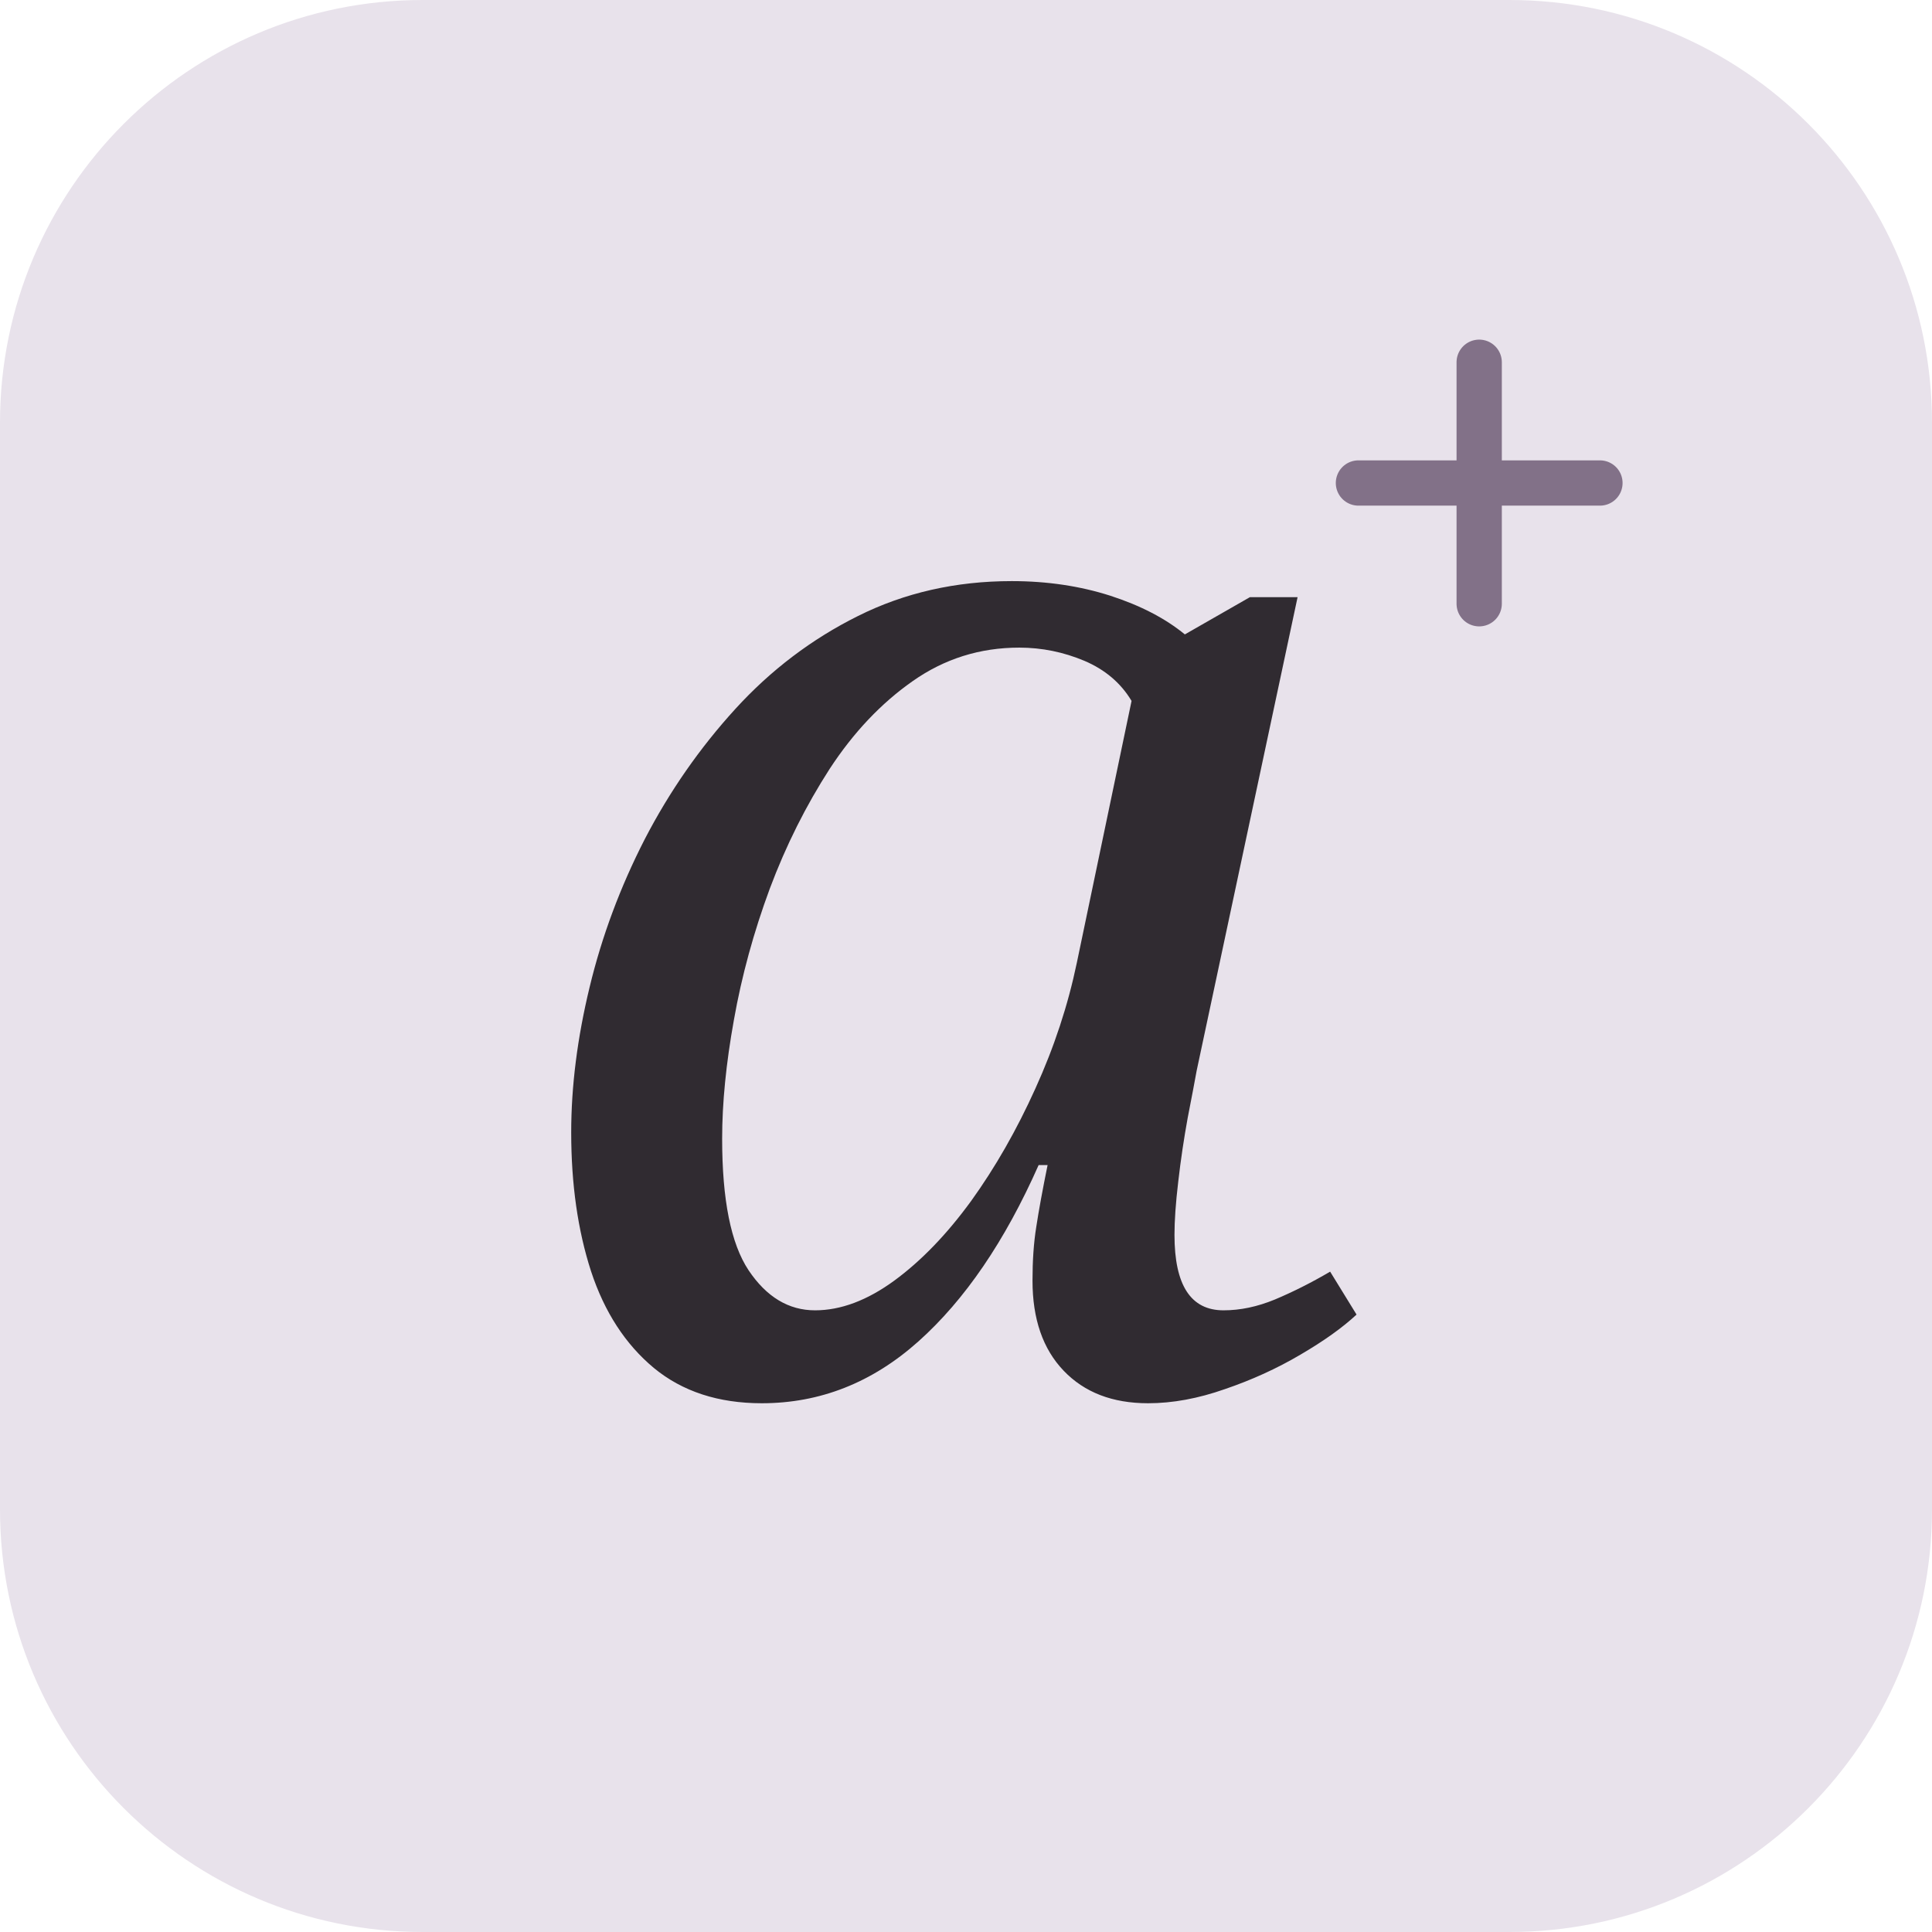
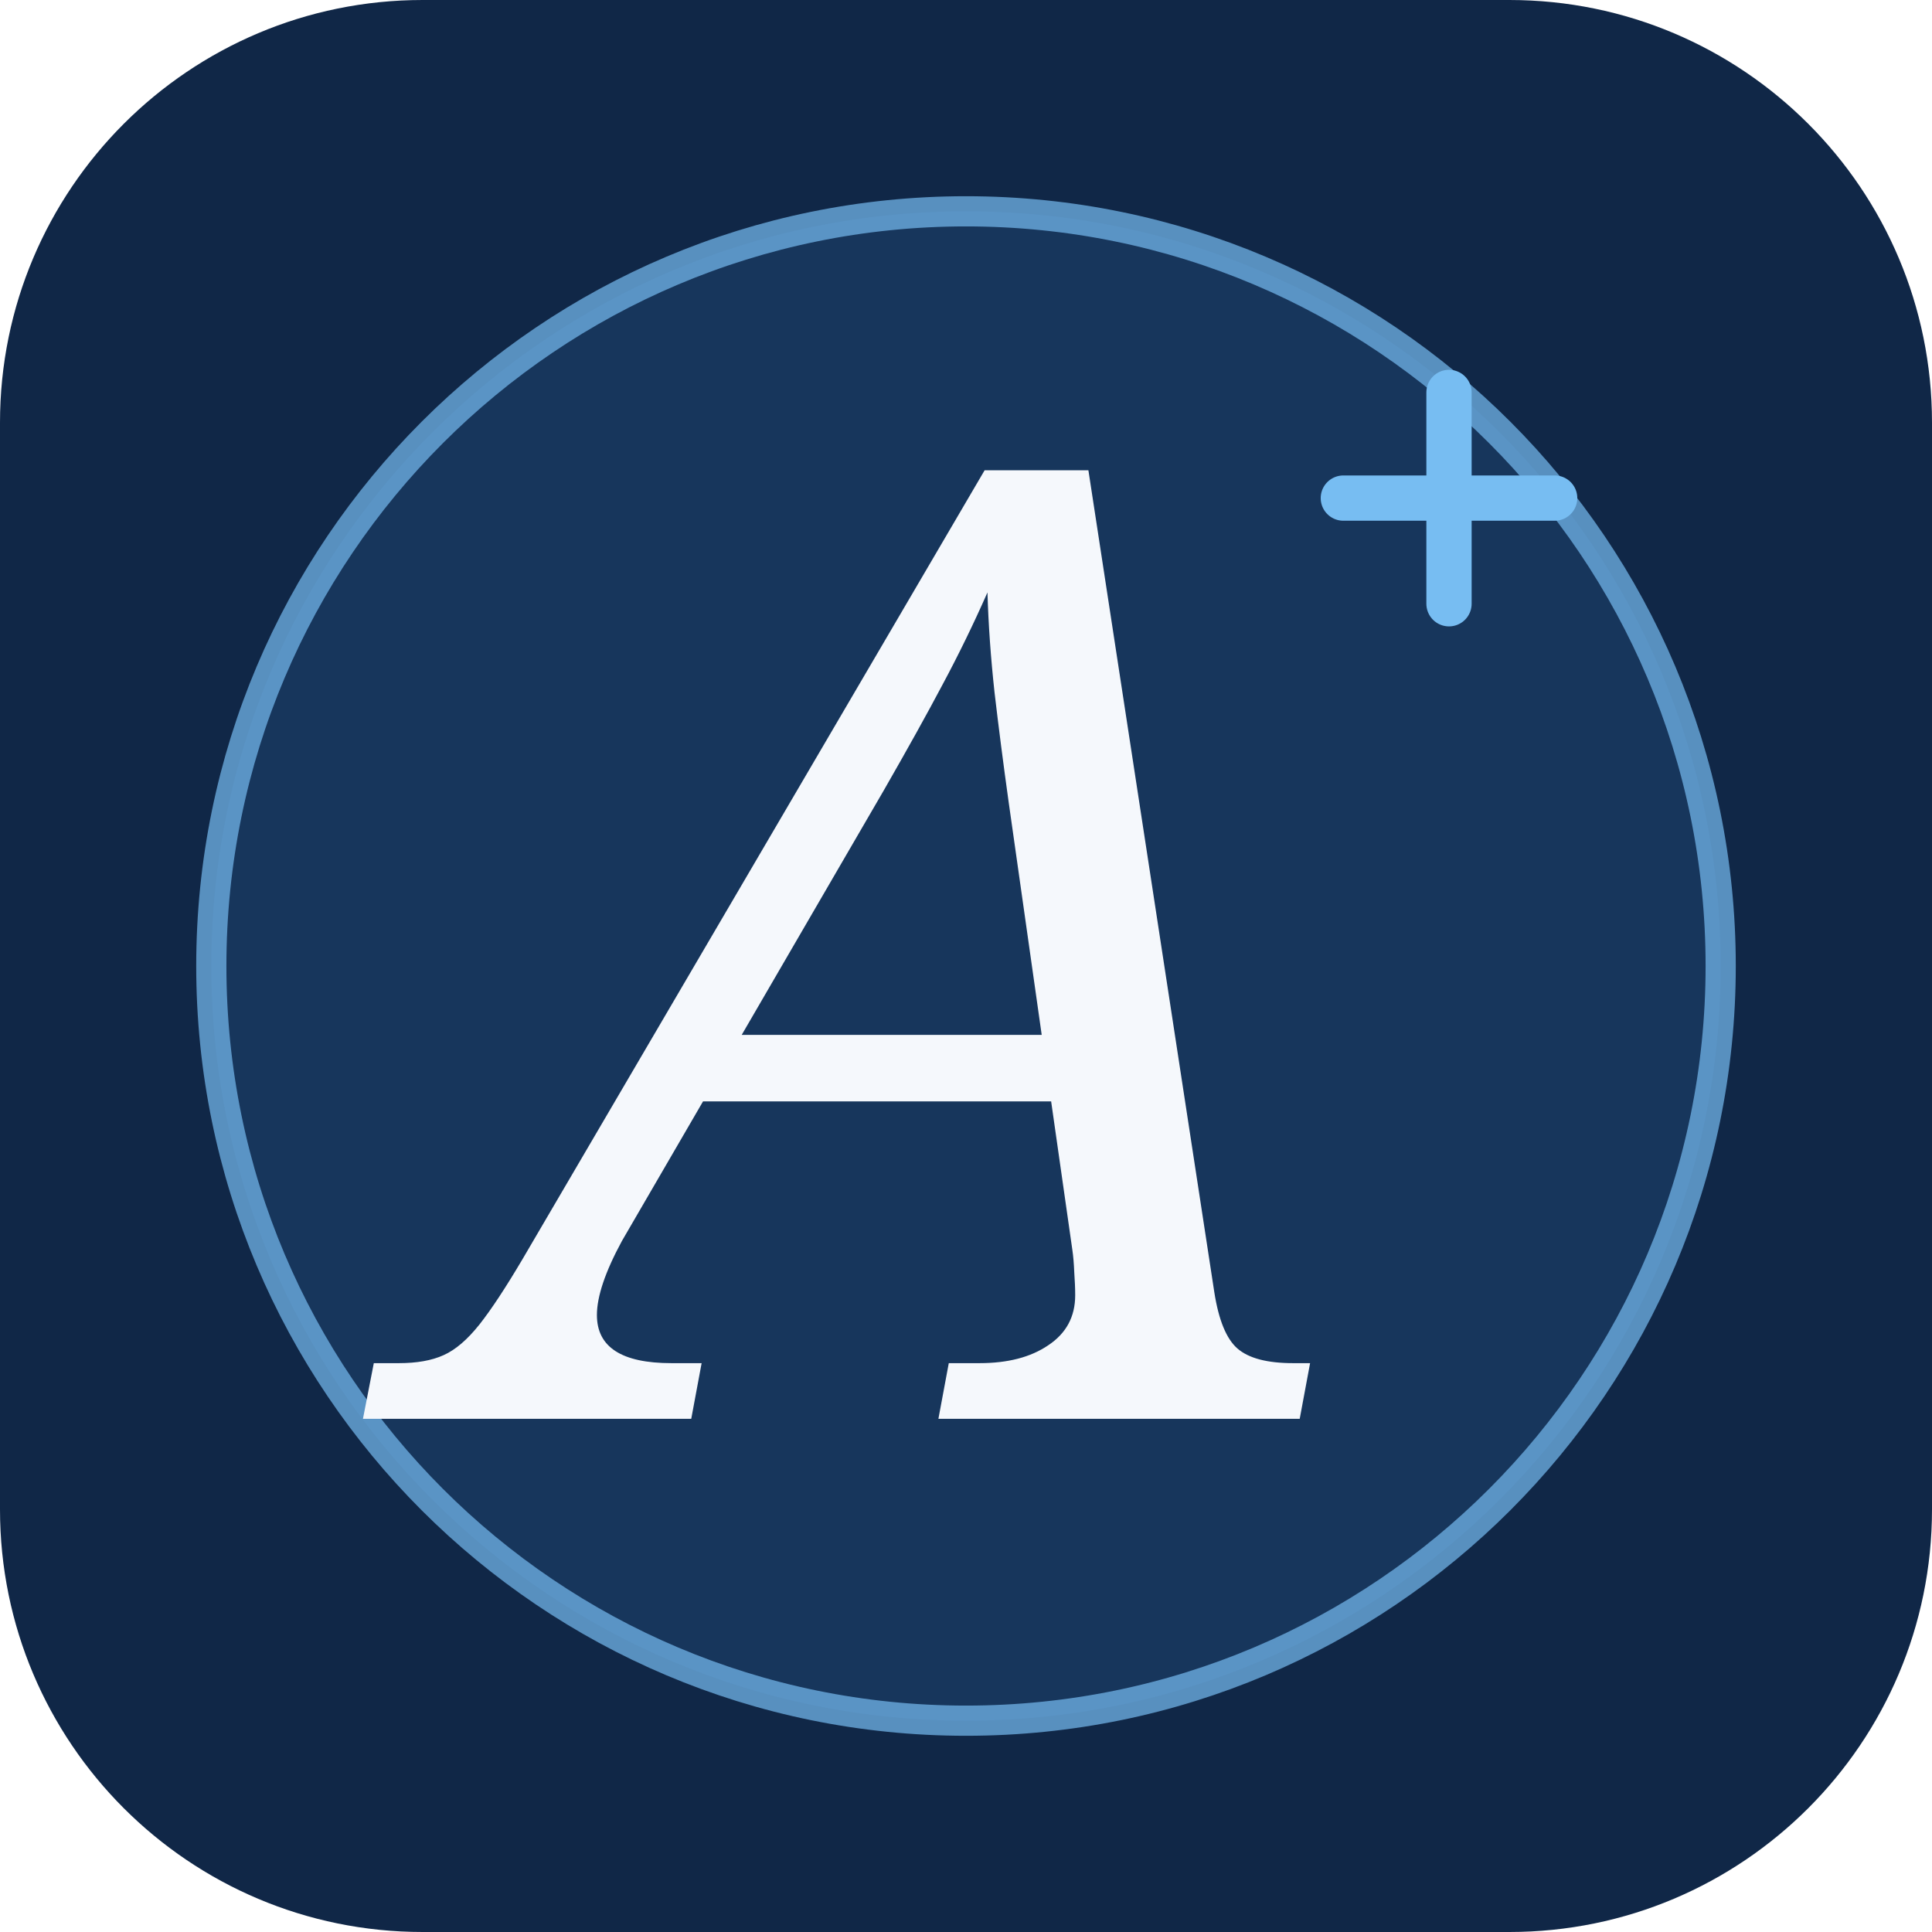
<svg xmlns="http://www.w3.org/2000/svg" viewBox="0 0 64 64">
-   <rect width="64" height="64" rx="14" fill="#e8e2eb" />
-   <text x="31" y="46" fill="#302b31" font-family="Georgia, serif" font-size="49" font-style="italic" text-anchor="middle">a</text>
-   <path d="M49 12v8M45 16h8" stroke="#827188" stroke-width="1.5" stroke-linecap="round" />
+   <rect width="64" height="64" rx="14" fill="#102747" />
+   <circle cx="32" cy="32" r="25" fill="#17365c" stroke="#77bdf2" stroke-opacity=".7" />
+   <text x="30" y="47" fill="#f5f8fc" font-family="Georgia, serif" font-size="44" font-style="italic" text-anchor="middle">A</text>
+   <path d="M48 13v7m-3.5-3.5h7" stroke="#77bdf2" stroke-width="1.5" stroke-linecap="round" />
</svg>
